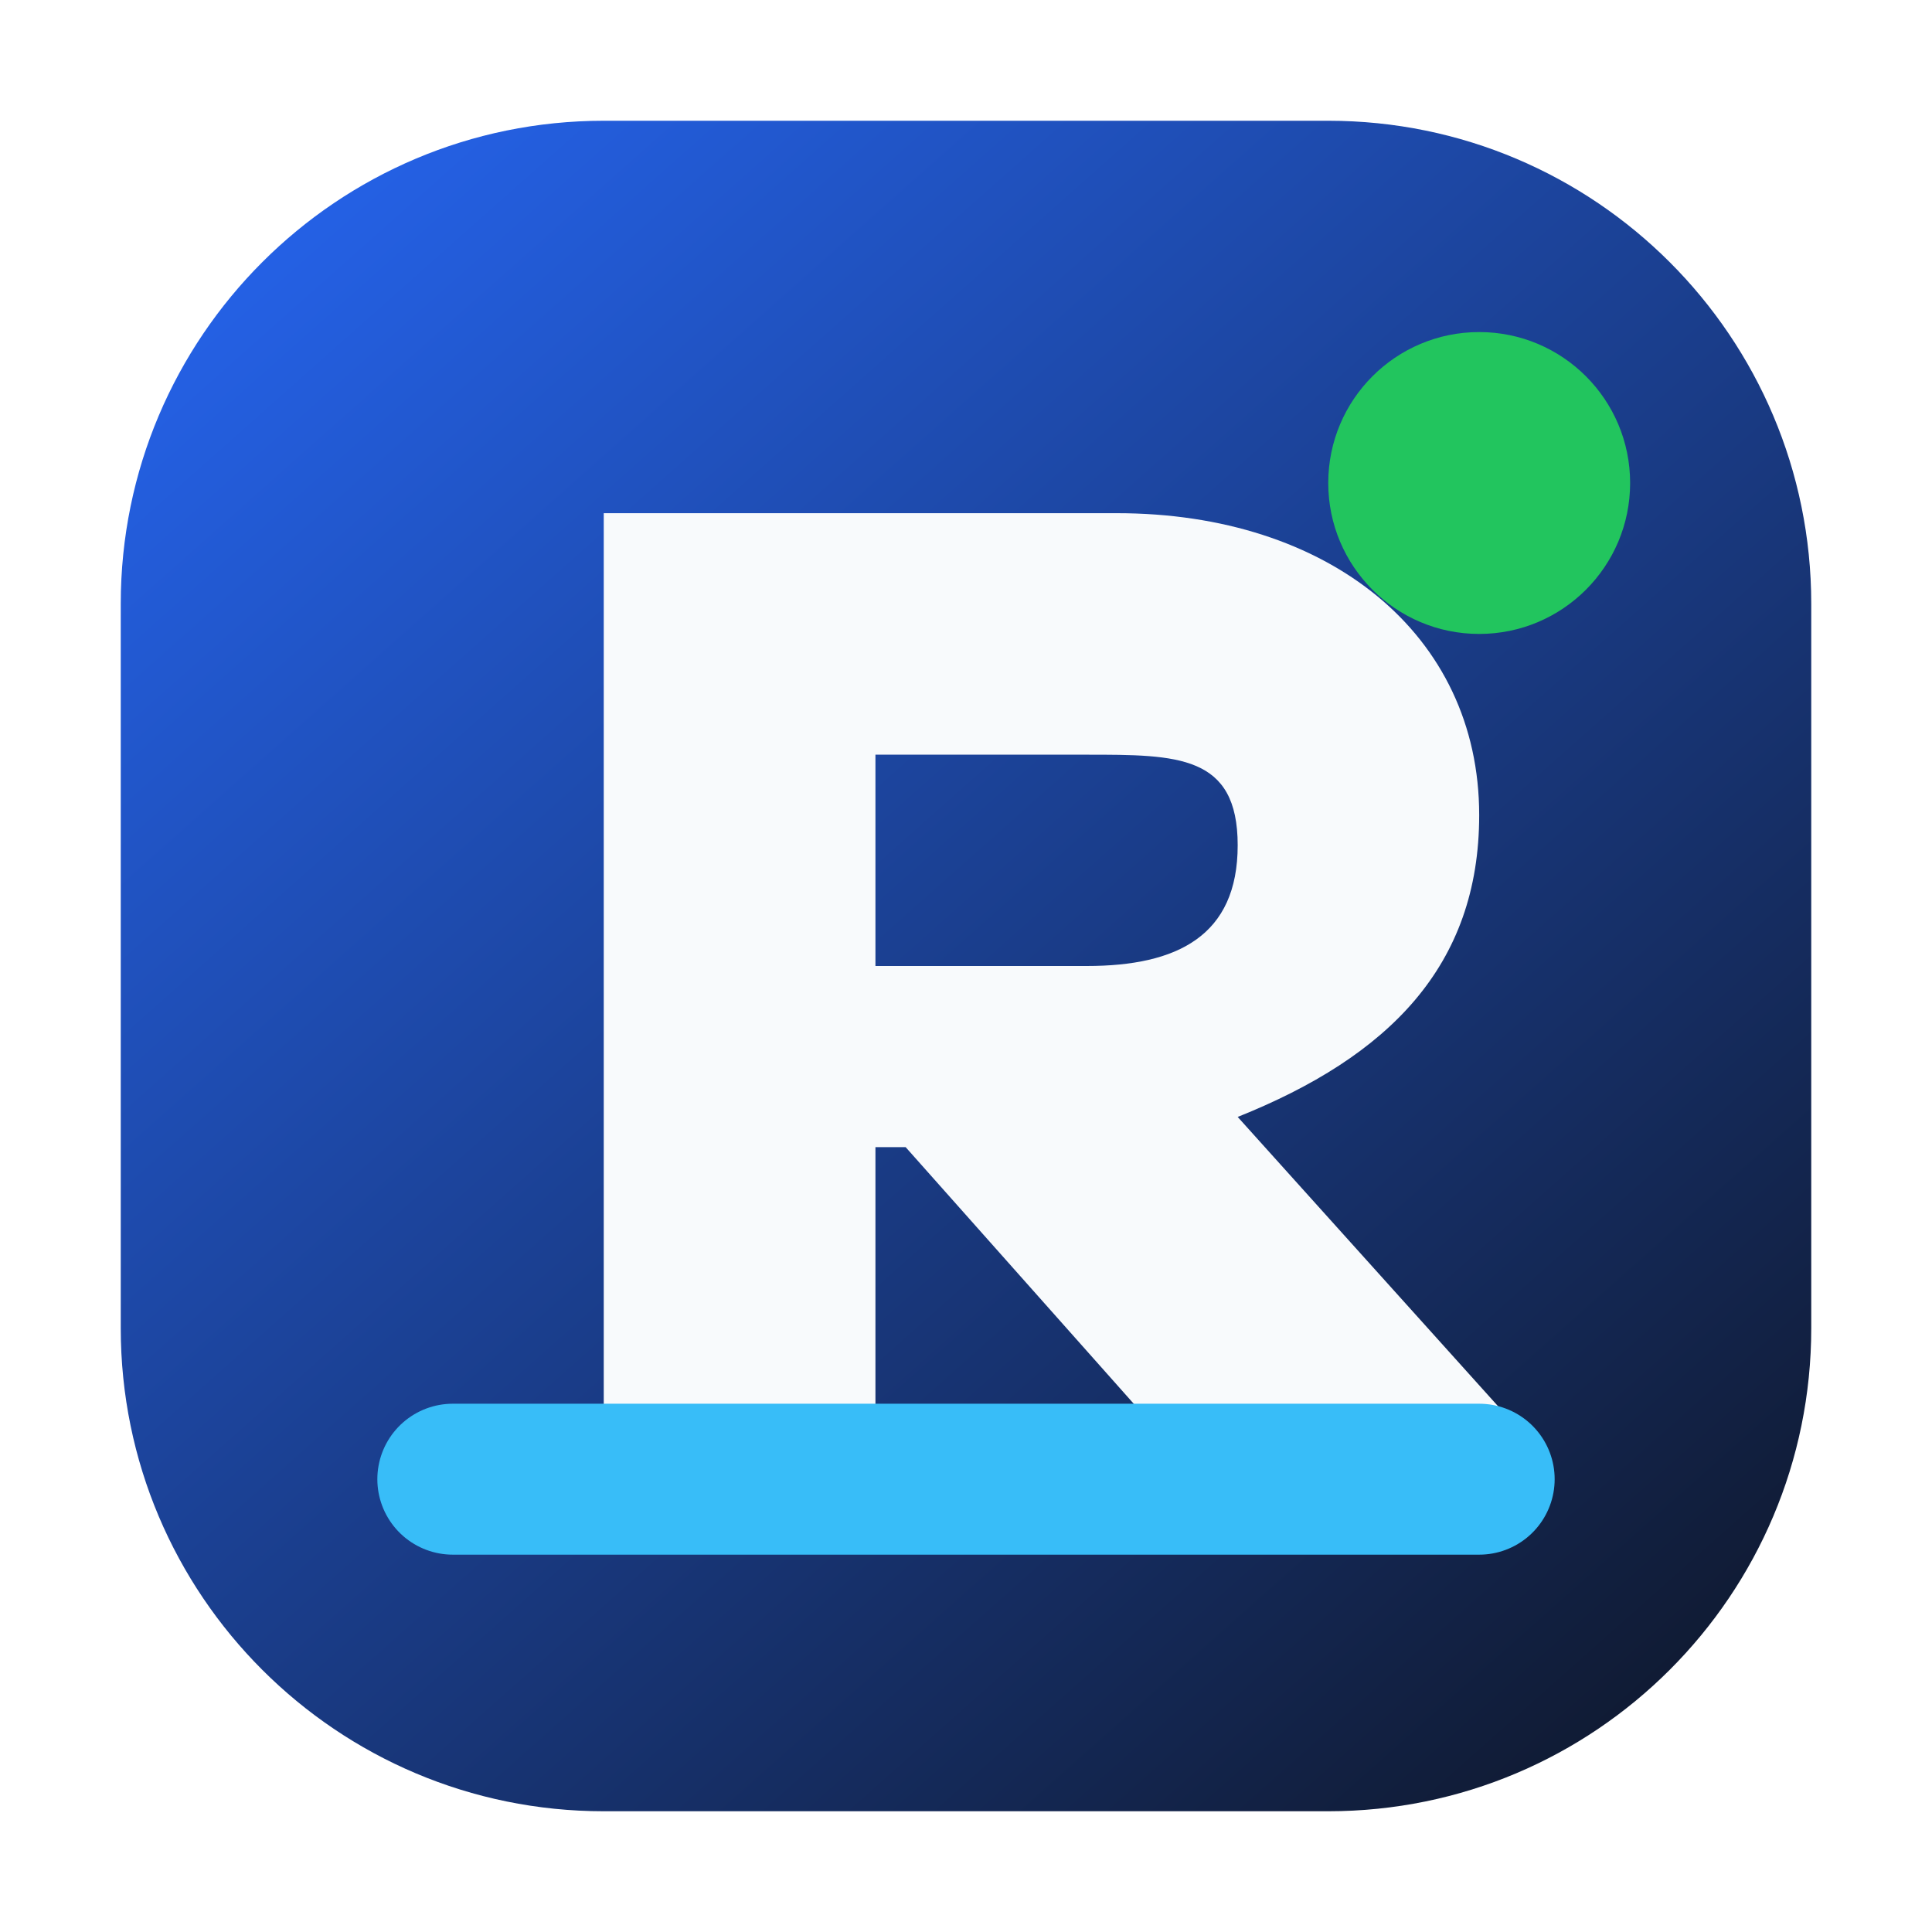
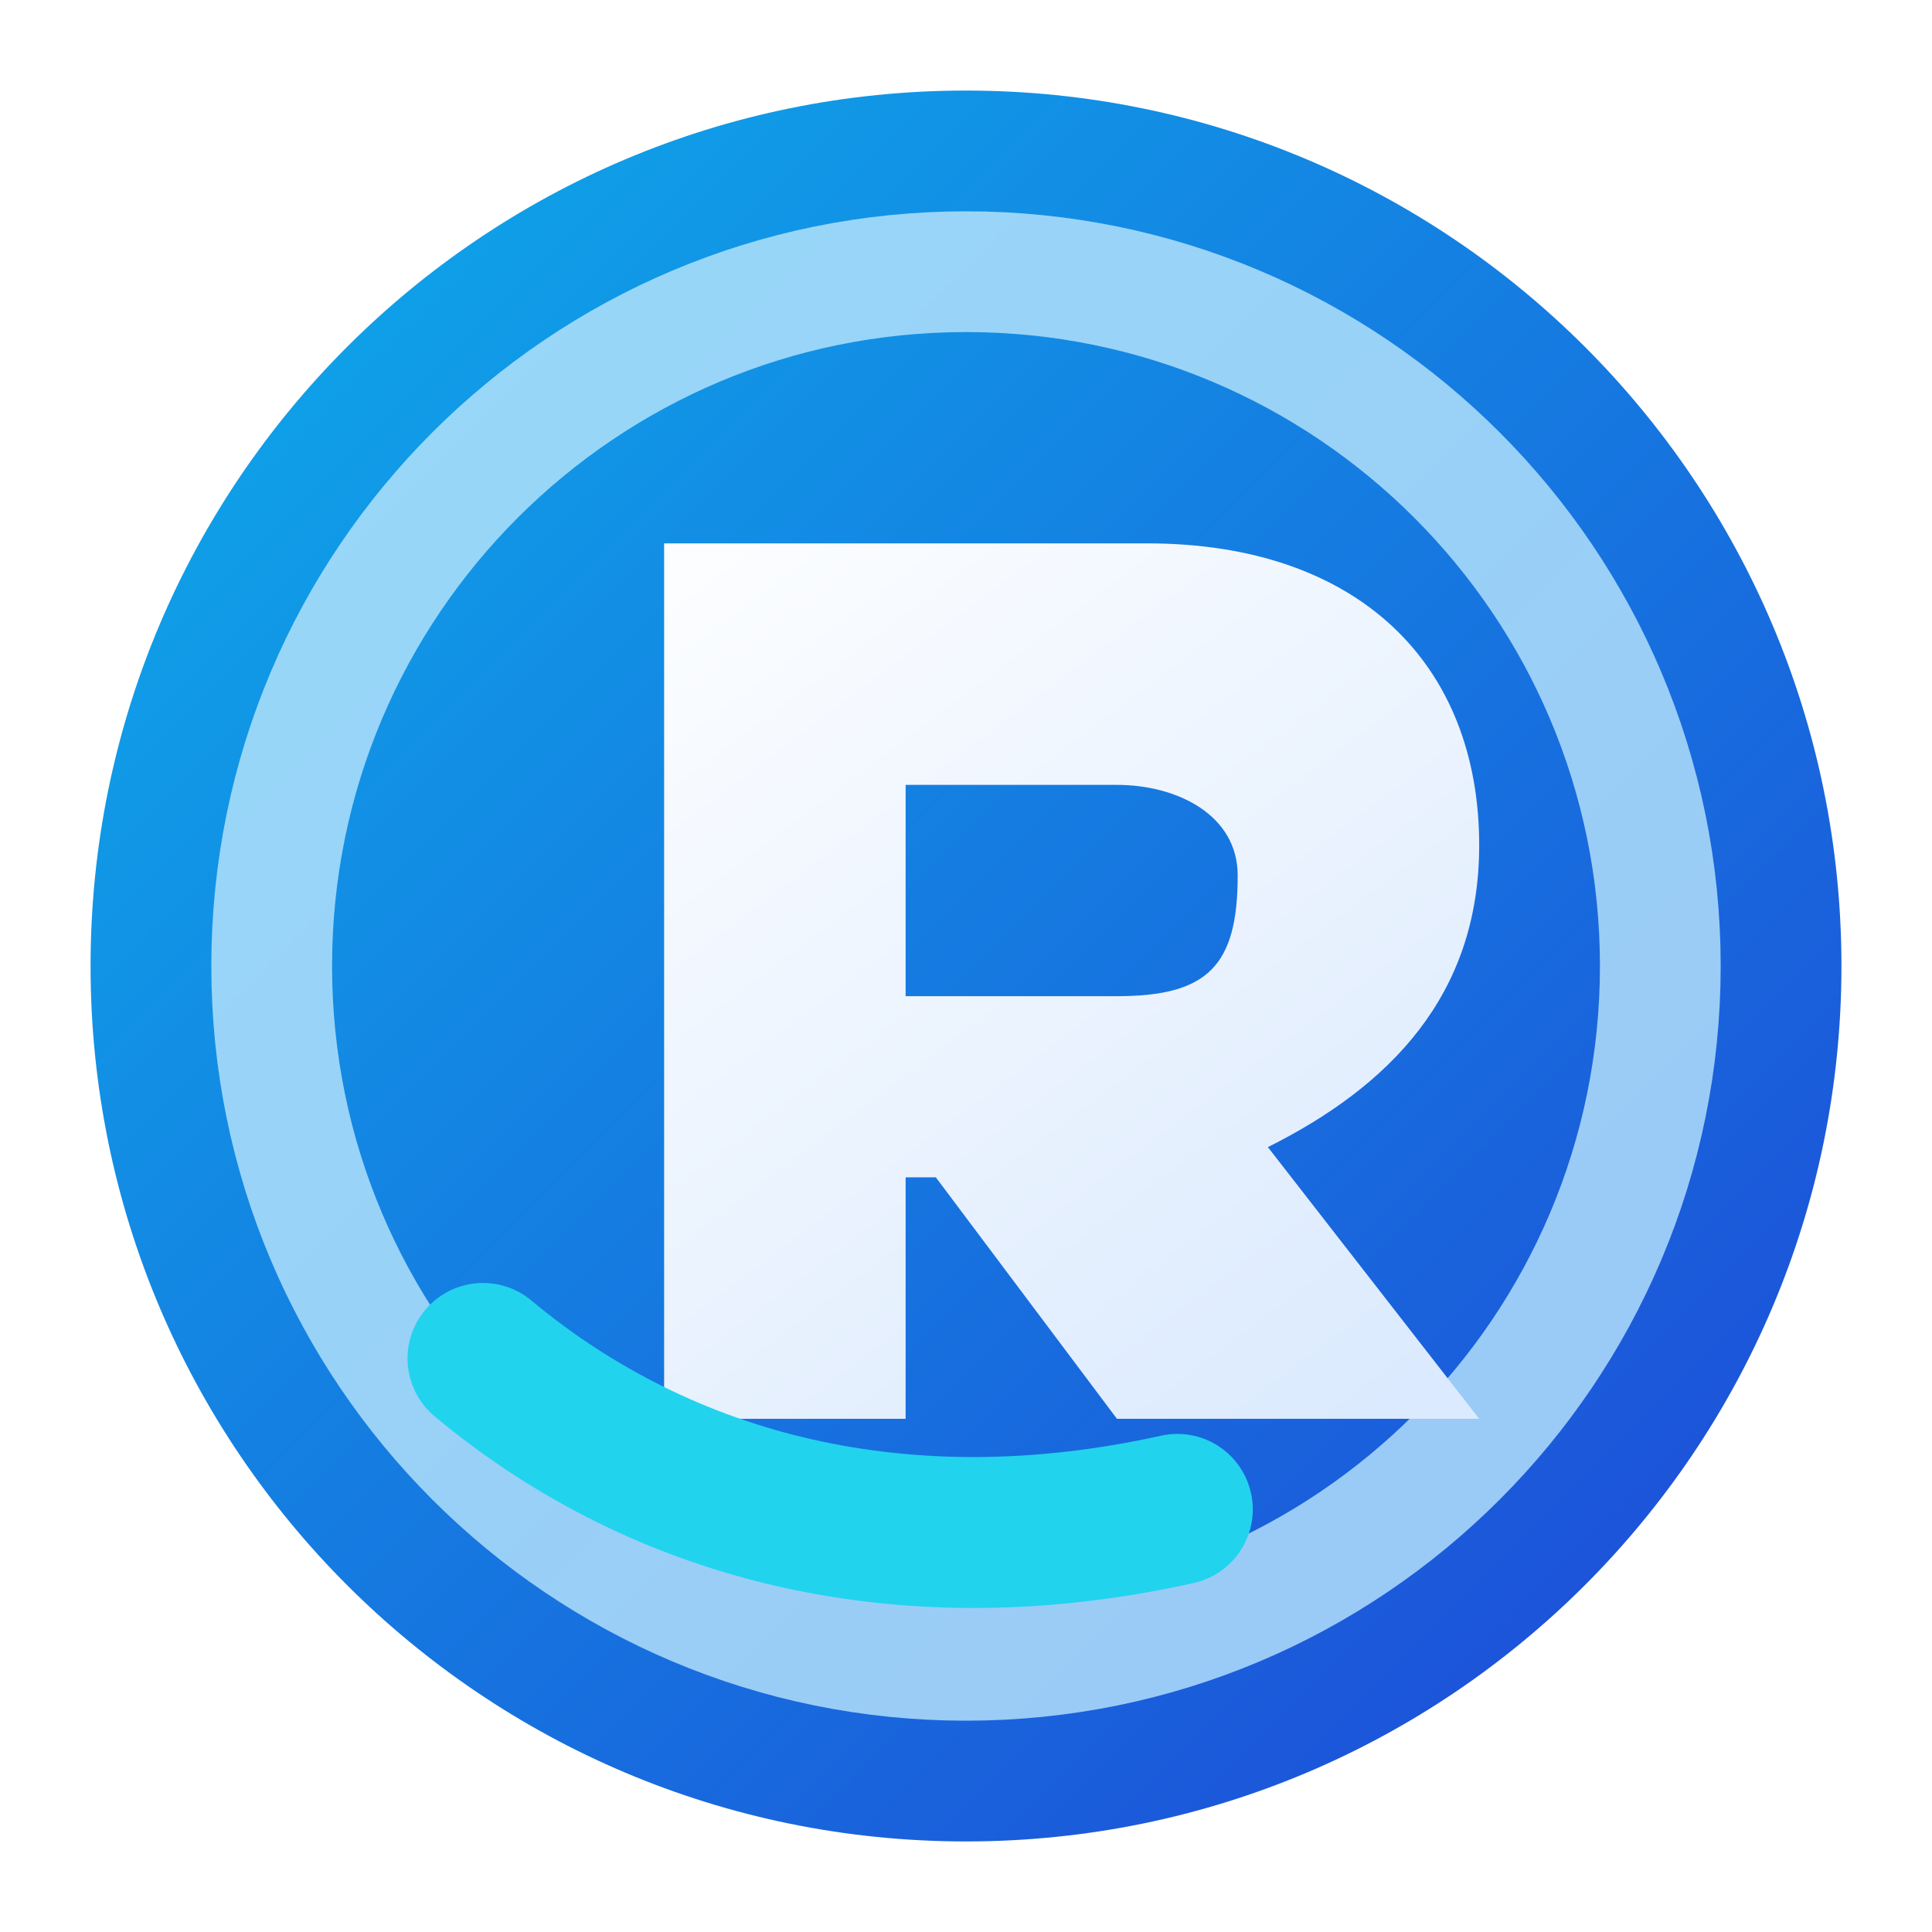
<svg xmlns="http://www.w3.org/2000/svg" viewBox="0 0 64 64">
  <defs>
-     <linearGradient id="bg" x1="8" y1="6" x2="56" y2="60" gradientUnits="userSpaceOnUse">
-       <stop stop-color="#2563eb" />
-       <stop offset="1" stop-color="#0f172a" />
+     <linearGradient id="bg" x1="8" y1="8" x2="56" y2="56" gradientUnits="userSpaceOnUse">
+       <stop stop-color="#0ea5e9" />
+       <stop offset="1" stop-color="#1d4ed8" />
+     </linearGradient>
+     <linearGradient id="mark" x1="20" y1="16" x2="44" y2="48" gradientUnits="userSpaceOnUse">
+       <stop stop-color="#ffffff" />
+       <stop offset="1" stop-color="#dbeafe" />
    </linearGradient>
  </defs>
-   <rect x="4" y="4" width="56" height="56" rx="16" fill="url(#bg)" />
-   <path d="M20 17h17c7 0 12 4 12 10 0 5-3 8-8 10l9 10H38l-8-9h-1v9h-9V17Zm9 8v7h7c3 0 5-1 5-4s-2-3-5-3h-7Z" fill="#f8fafc" />
-   <path d="M15 49h34" stroke="#38bdf8" stroke-width="5" stroke-linecap="round" />
-   <circle cx="49" cy="16" r="5" fill="#22c55e" />
+   <circle cx="32" cy="32" r="29" fill="url(#bg)" />
+   <circle cx="32" cy="32" r="23" fill="none" stroke="#bae6fd" stroke-width="4" opacity=".8" />
+   <path d="M22 18h16c7 0 11 4 11 10 0 5-3 8-7 10l7 9H37l-6-8h-1v8h-8V18Zm8 8v7h7c3 0 4-1 4-4 0-2-2-3-4-3h-7Z" fill="url(#mark)" />
+   <path d="M16 45c6 5 14 7 23 5" fill="none" stroke="#22d3ee" stroke-width="5" stroke-linecap="round" />
</svg>
